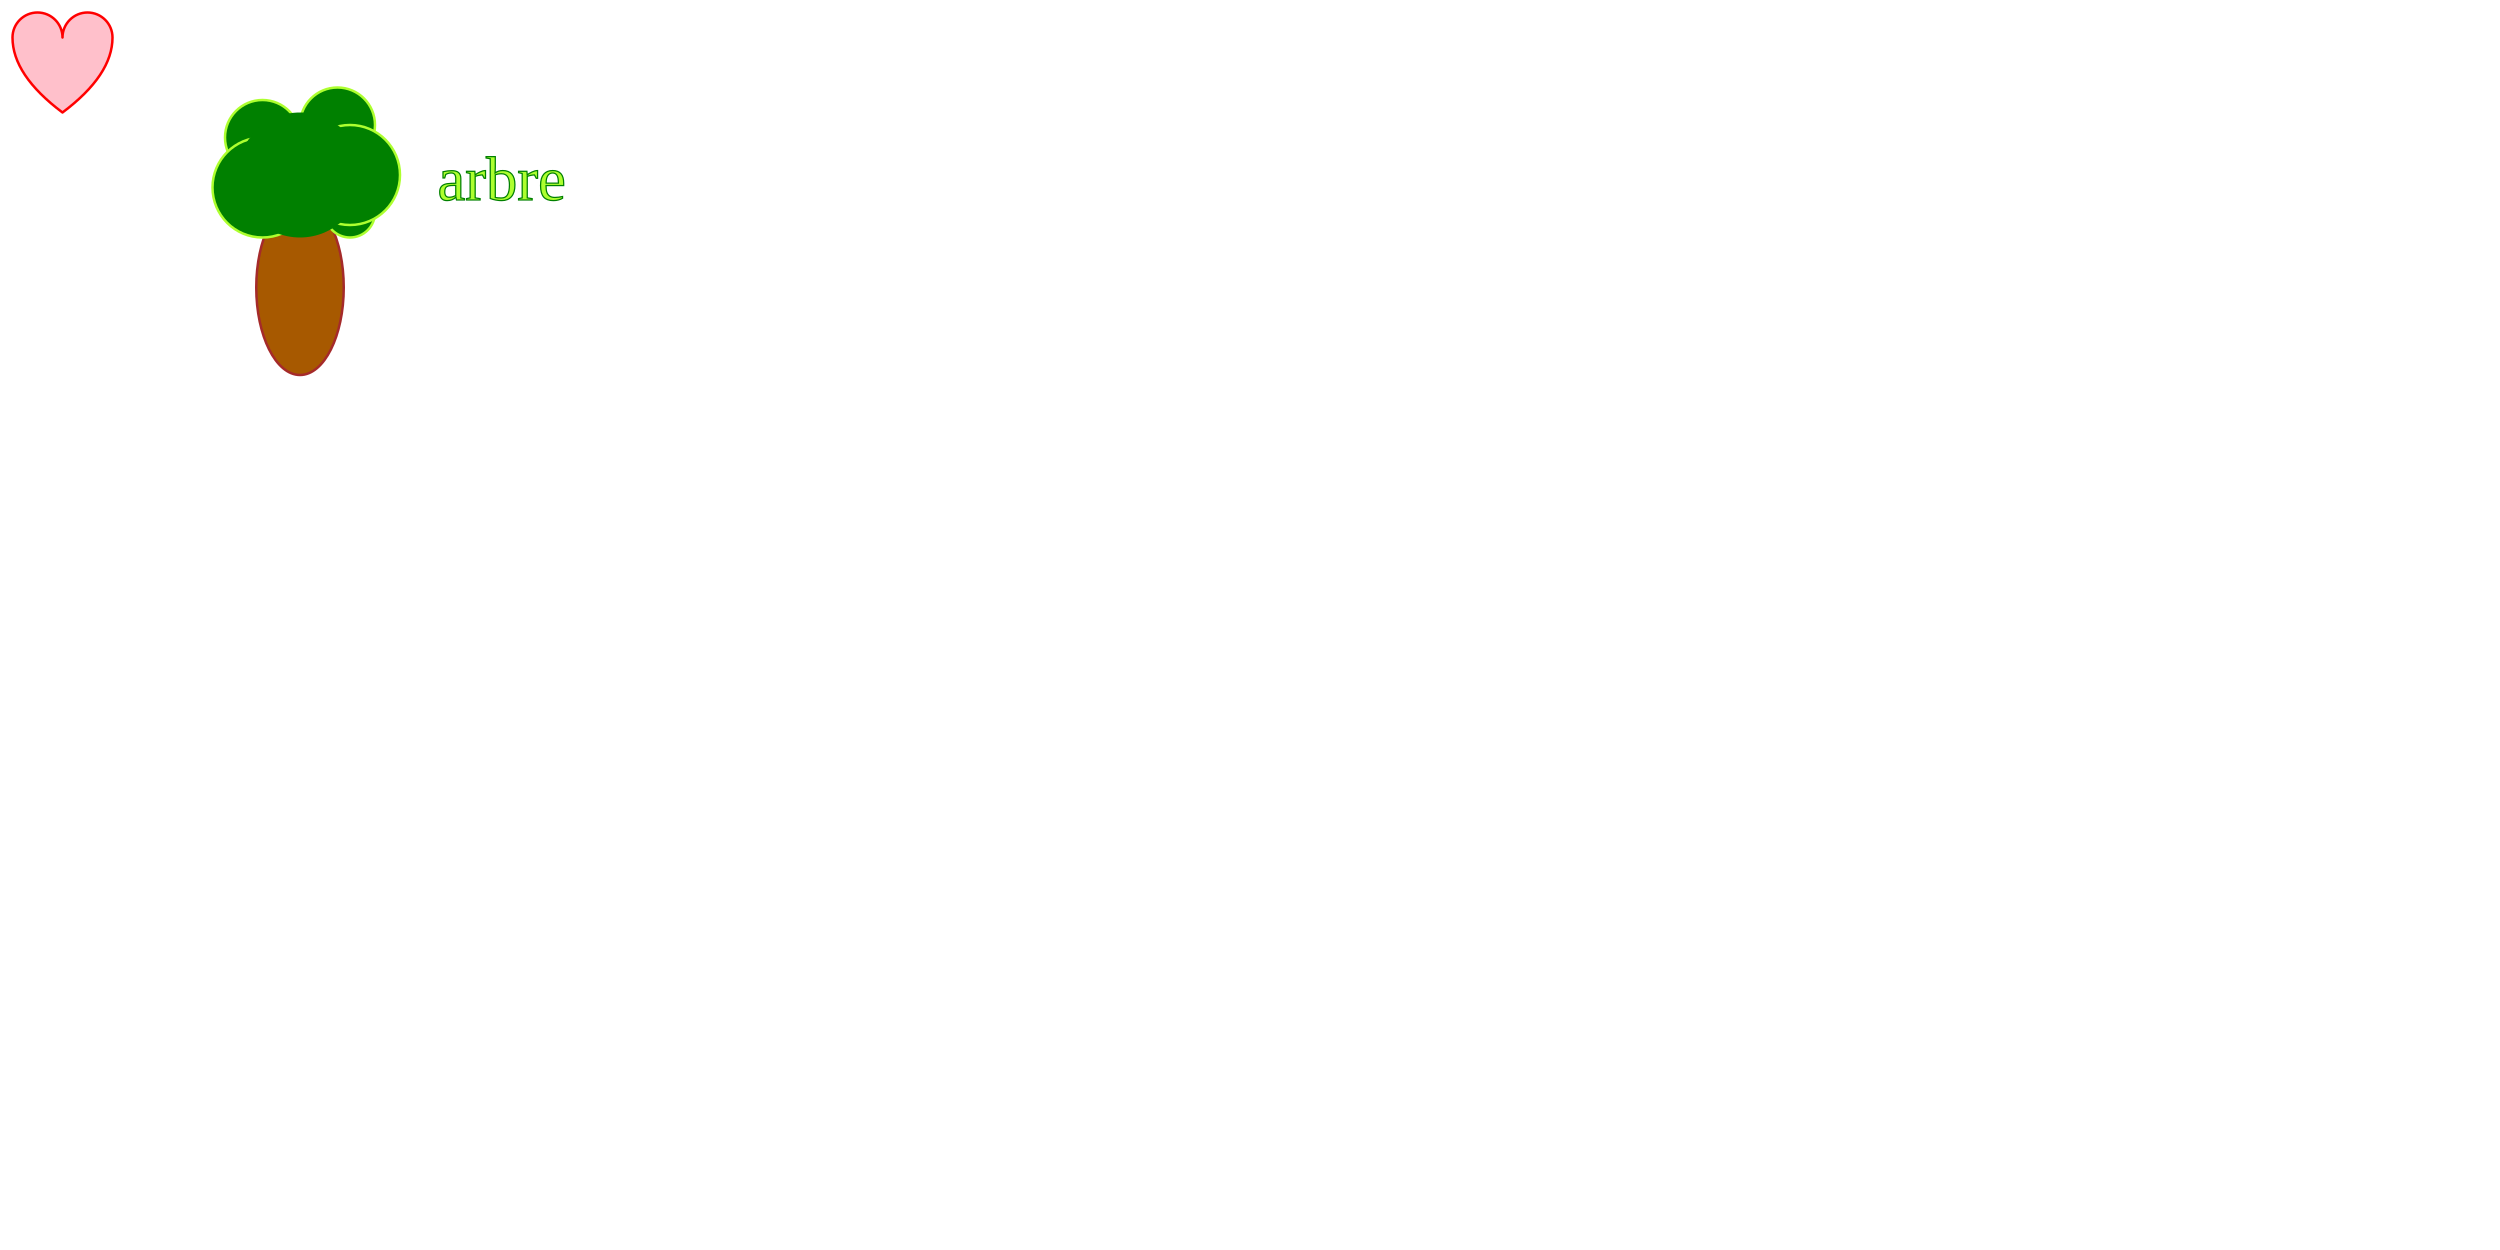
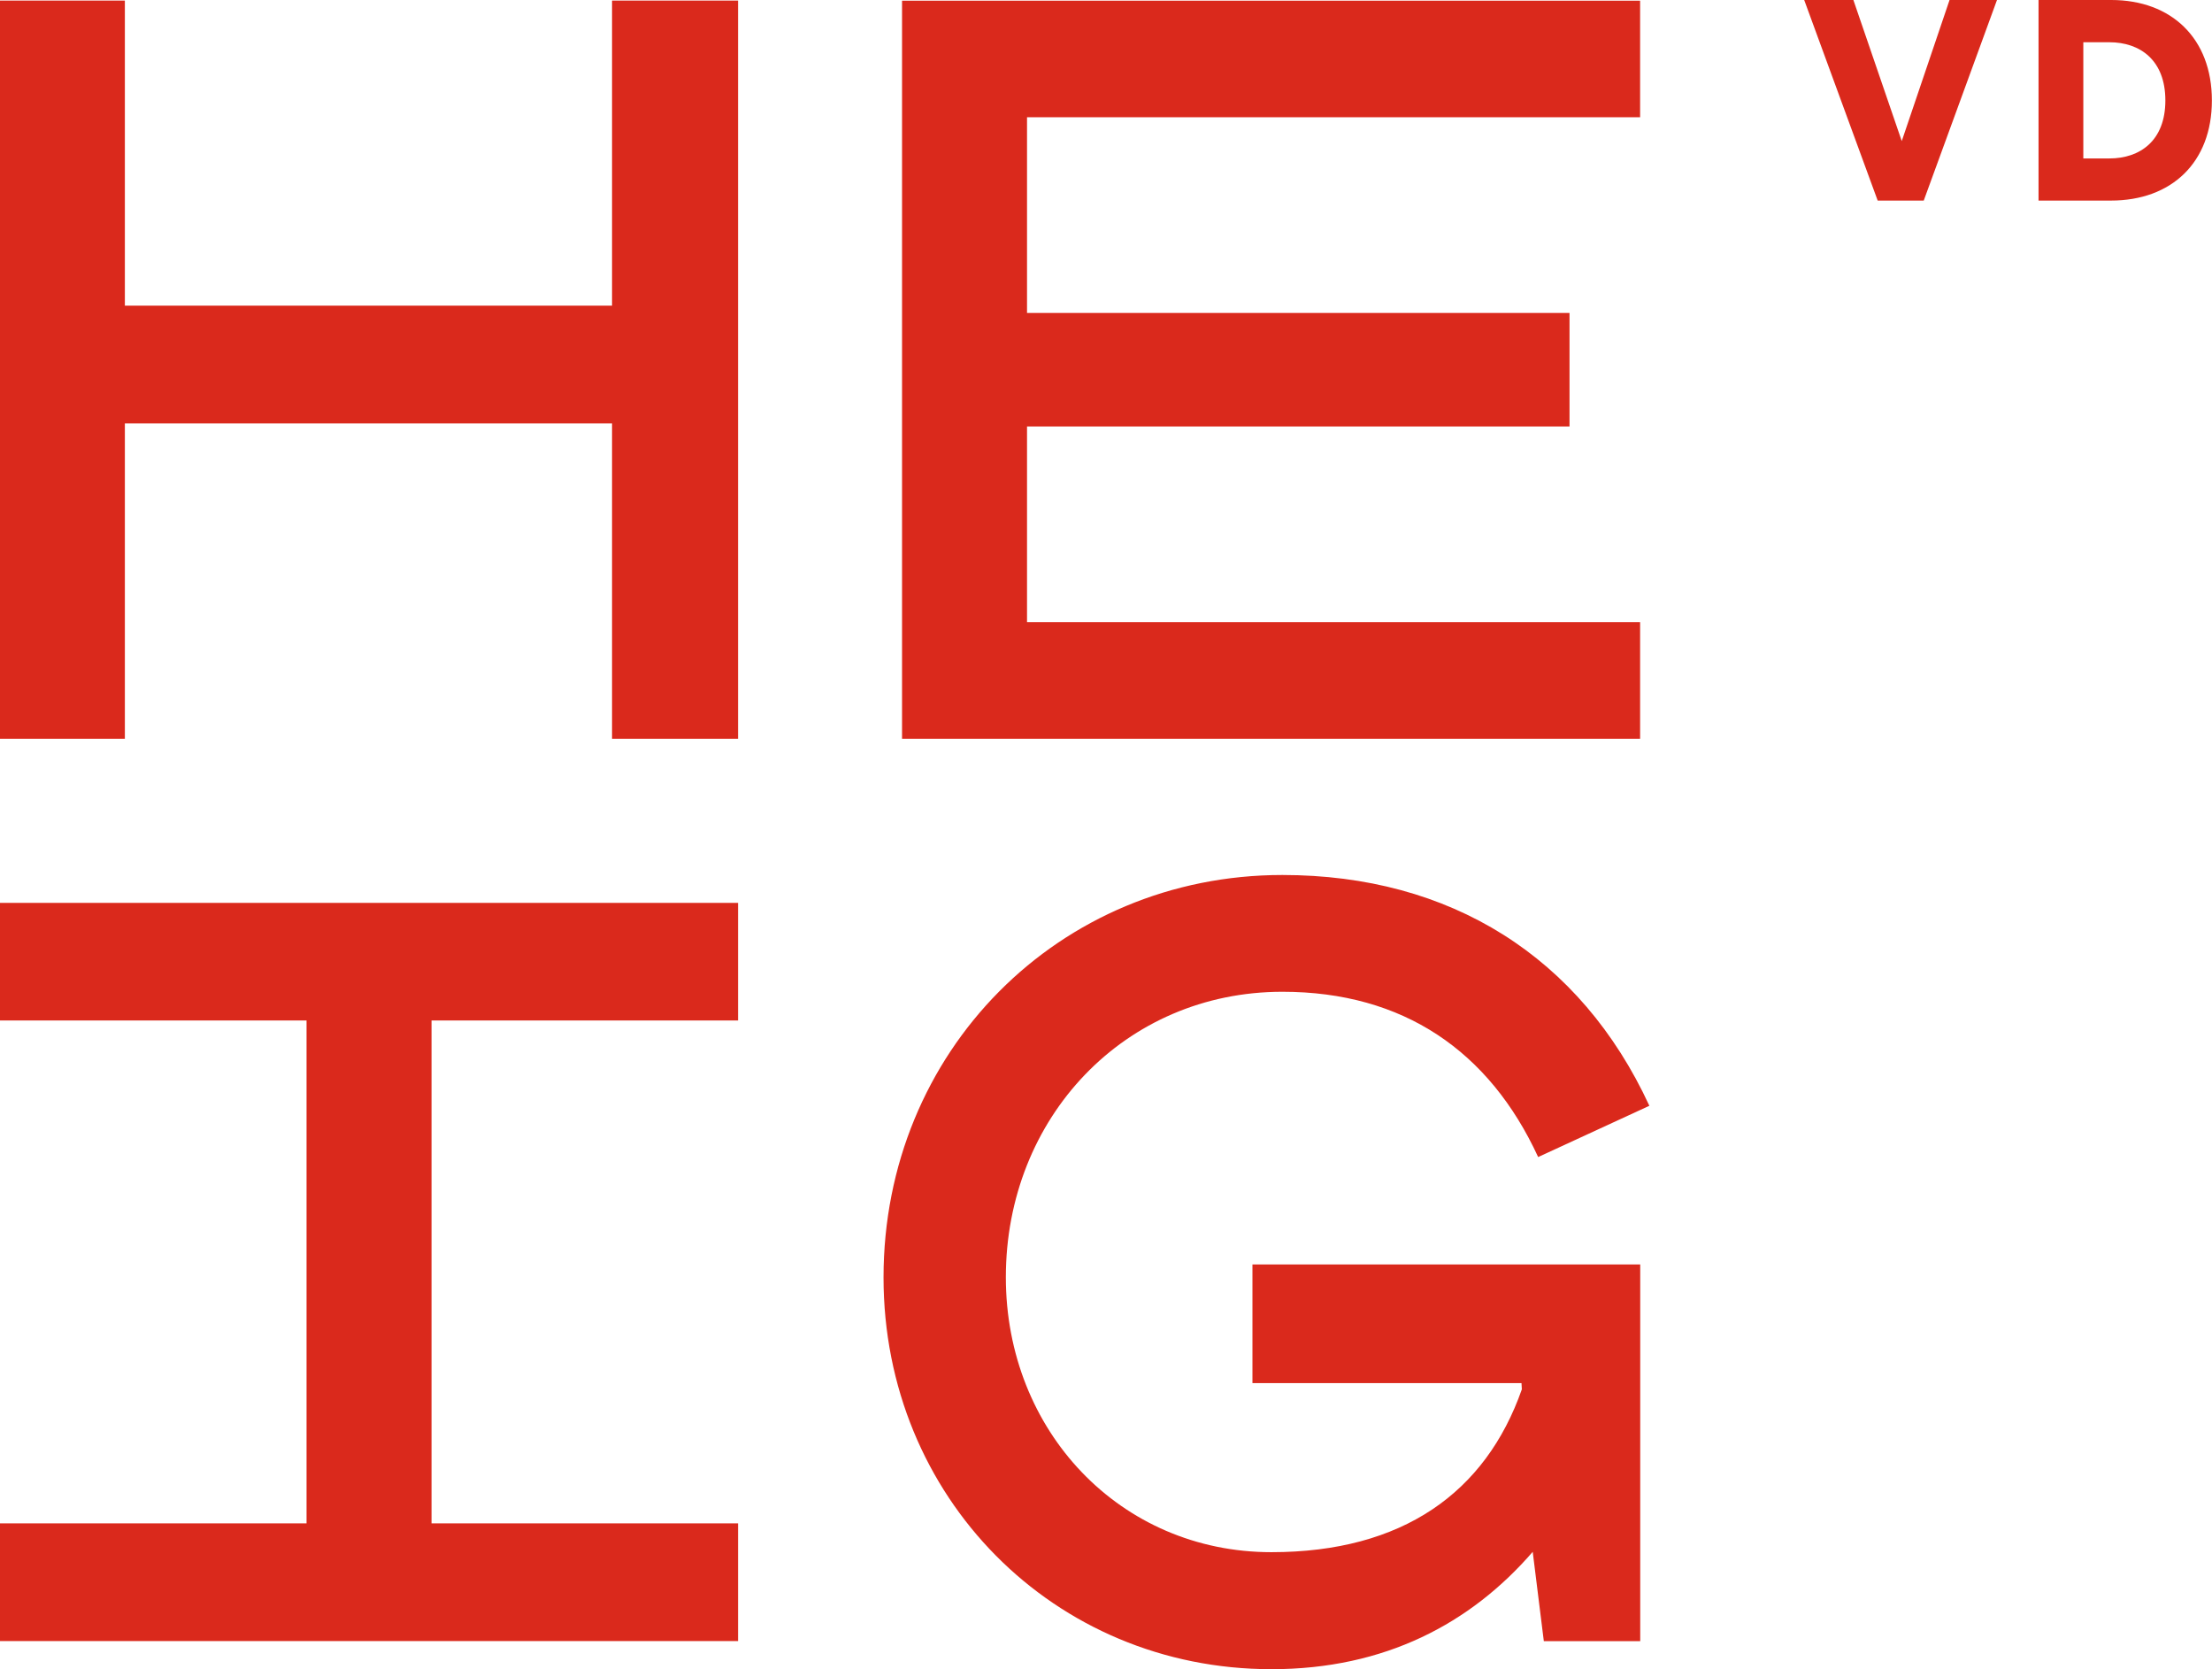
- <svg xmlns="http://www.w3.org/2000/svg" viewBox="0 0 2000 1000">
-   <path id="heart" fill="pink" stroke="red" stroke-width="2" stroke-linejoin="round" d=" M 10,30     a 20,20 0,0,1 40,0     a 20,20 0,0,1 40,0     Q 90,60 50,90     Q 10,60 10,30 z" />
-   <path id="trunk" fill="#a75900" stroke="brown" stroke-width="2" d=" M 240, 160     A 40,20 90,0,1 240,300     A 40,20 90,0,1 240,160 z" />
-   <circle cx="210" cy="110" r="30" fill="green" stroke="greenyellow" stroke-width="2" />
-   <circle cx="210" cy="150" r="40" fill="green" stroke="greenyellow" stroke-width="2" />
-   <circle cx="270" cy="100" r="30" fill="green" stroke="greenyellow" stroke-width="2" />
-   <circle cx="280" cy="170" r="20" fill="green" stroke="greenyellow" stroke-width="2" />
-   <circle cx="280" cy="140" r="40" fill="green" stroke="greenyellow" stroke-width="2" />
-   <circle cx="240" cy="140" r="50" fill="green" />
-   <text x="350" y="160" stroke="green" fill="greenyellow" font-size="50"> arbre </text>
+ <svg xmlns="http://www.w3.org/2000/svg" version="1.1" id="Layer_1" x="0px" y="0px" viewBox="0 0 1911.5 1442" style="enable-background:new 0 0 1911.5 1442;" xml:space="preserve">
+   <style type="text/css">
+     .st0{fill:#DA291C;}
+ </style>
+   <path class="st0" d="M1417.3,1092.5h-335V1195h232.5l0.3,5.4c-31.3,89.2-103.1,140.7-216.4,140.7c-130.8,0-229.5-104.9-229.5-237.5     c0-137.9,102.7-246.7,239-246.7c104.4,0,178.8,51.2,221,142.8l96.1-44.3c-59.4-128.6-172-199.4-317.1-199.4     c-193.3,0-344.7,152.7-344.7,347.7c0,189.8,147.3,338.5,335.3,338.5c98.1,0,172.2-39.6,225.7-101.4l9.6,77.2h83.3V1092.5z" />
+   <polygon class="st0" points="1417.3,537.6 887.5,537.6 887.5,368.5 1356.3,368.5 1356.3,270.4 887.5,270.4 887.5,101.3      1417.3,101.3 1417.3,0.6 779.5,0.6 779.5,638.3 1417.3,638.3 " />
+   <polygon class="st0" points="528.9,264.1 107.9,264.1 107.9,0.5 0,0.5 0,638.3 107.9,638.3 107.9,365.8 528.9,365.8 528.9,638.3      637.8,638.3 637.8,0.5 528.9,0.5 " />
+   <polygon class="st0" points="372.9,1316.2 372.9,881.7 637.8,881.7 637.8,780.1 0,780.1 0,881.7 264.9,881.7 264.9,1316.2 0,1316.2      0,1417.9 637.8,1417.9 637.8,1316.2 " />
+   <g>
+     <g>
+       <g>
+         <path class="st0" d="M1684.7,0h41l-63.3,173.3h-39.8L1559.1,0h42.5l41.8,121.9L1684.7,0z" />
+       </g>
+       <g>
+         <path class="st0" d="M1761.6,173.3V0h62.8c52.1,0,87,33.2,87,86.8s-34.9,86.5-87.2,86.5H1761.6z M1822.8,136.9                 c26.6,0,48.4-15.4,48.4-50.1s-21.7-50.3-48.4-50.3h-22.5v100.4H1822.8z" />
+       </g>
+     </g>
+   </g>
</svg>
